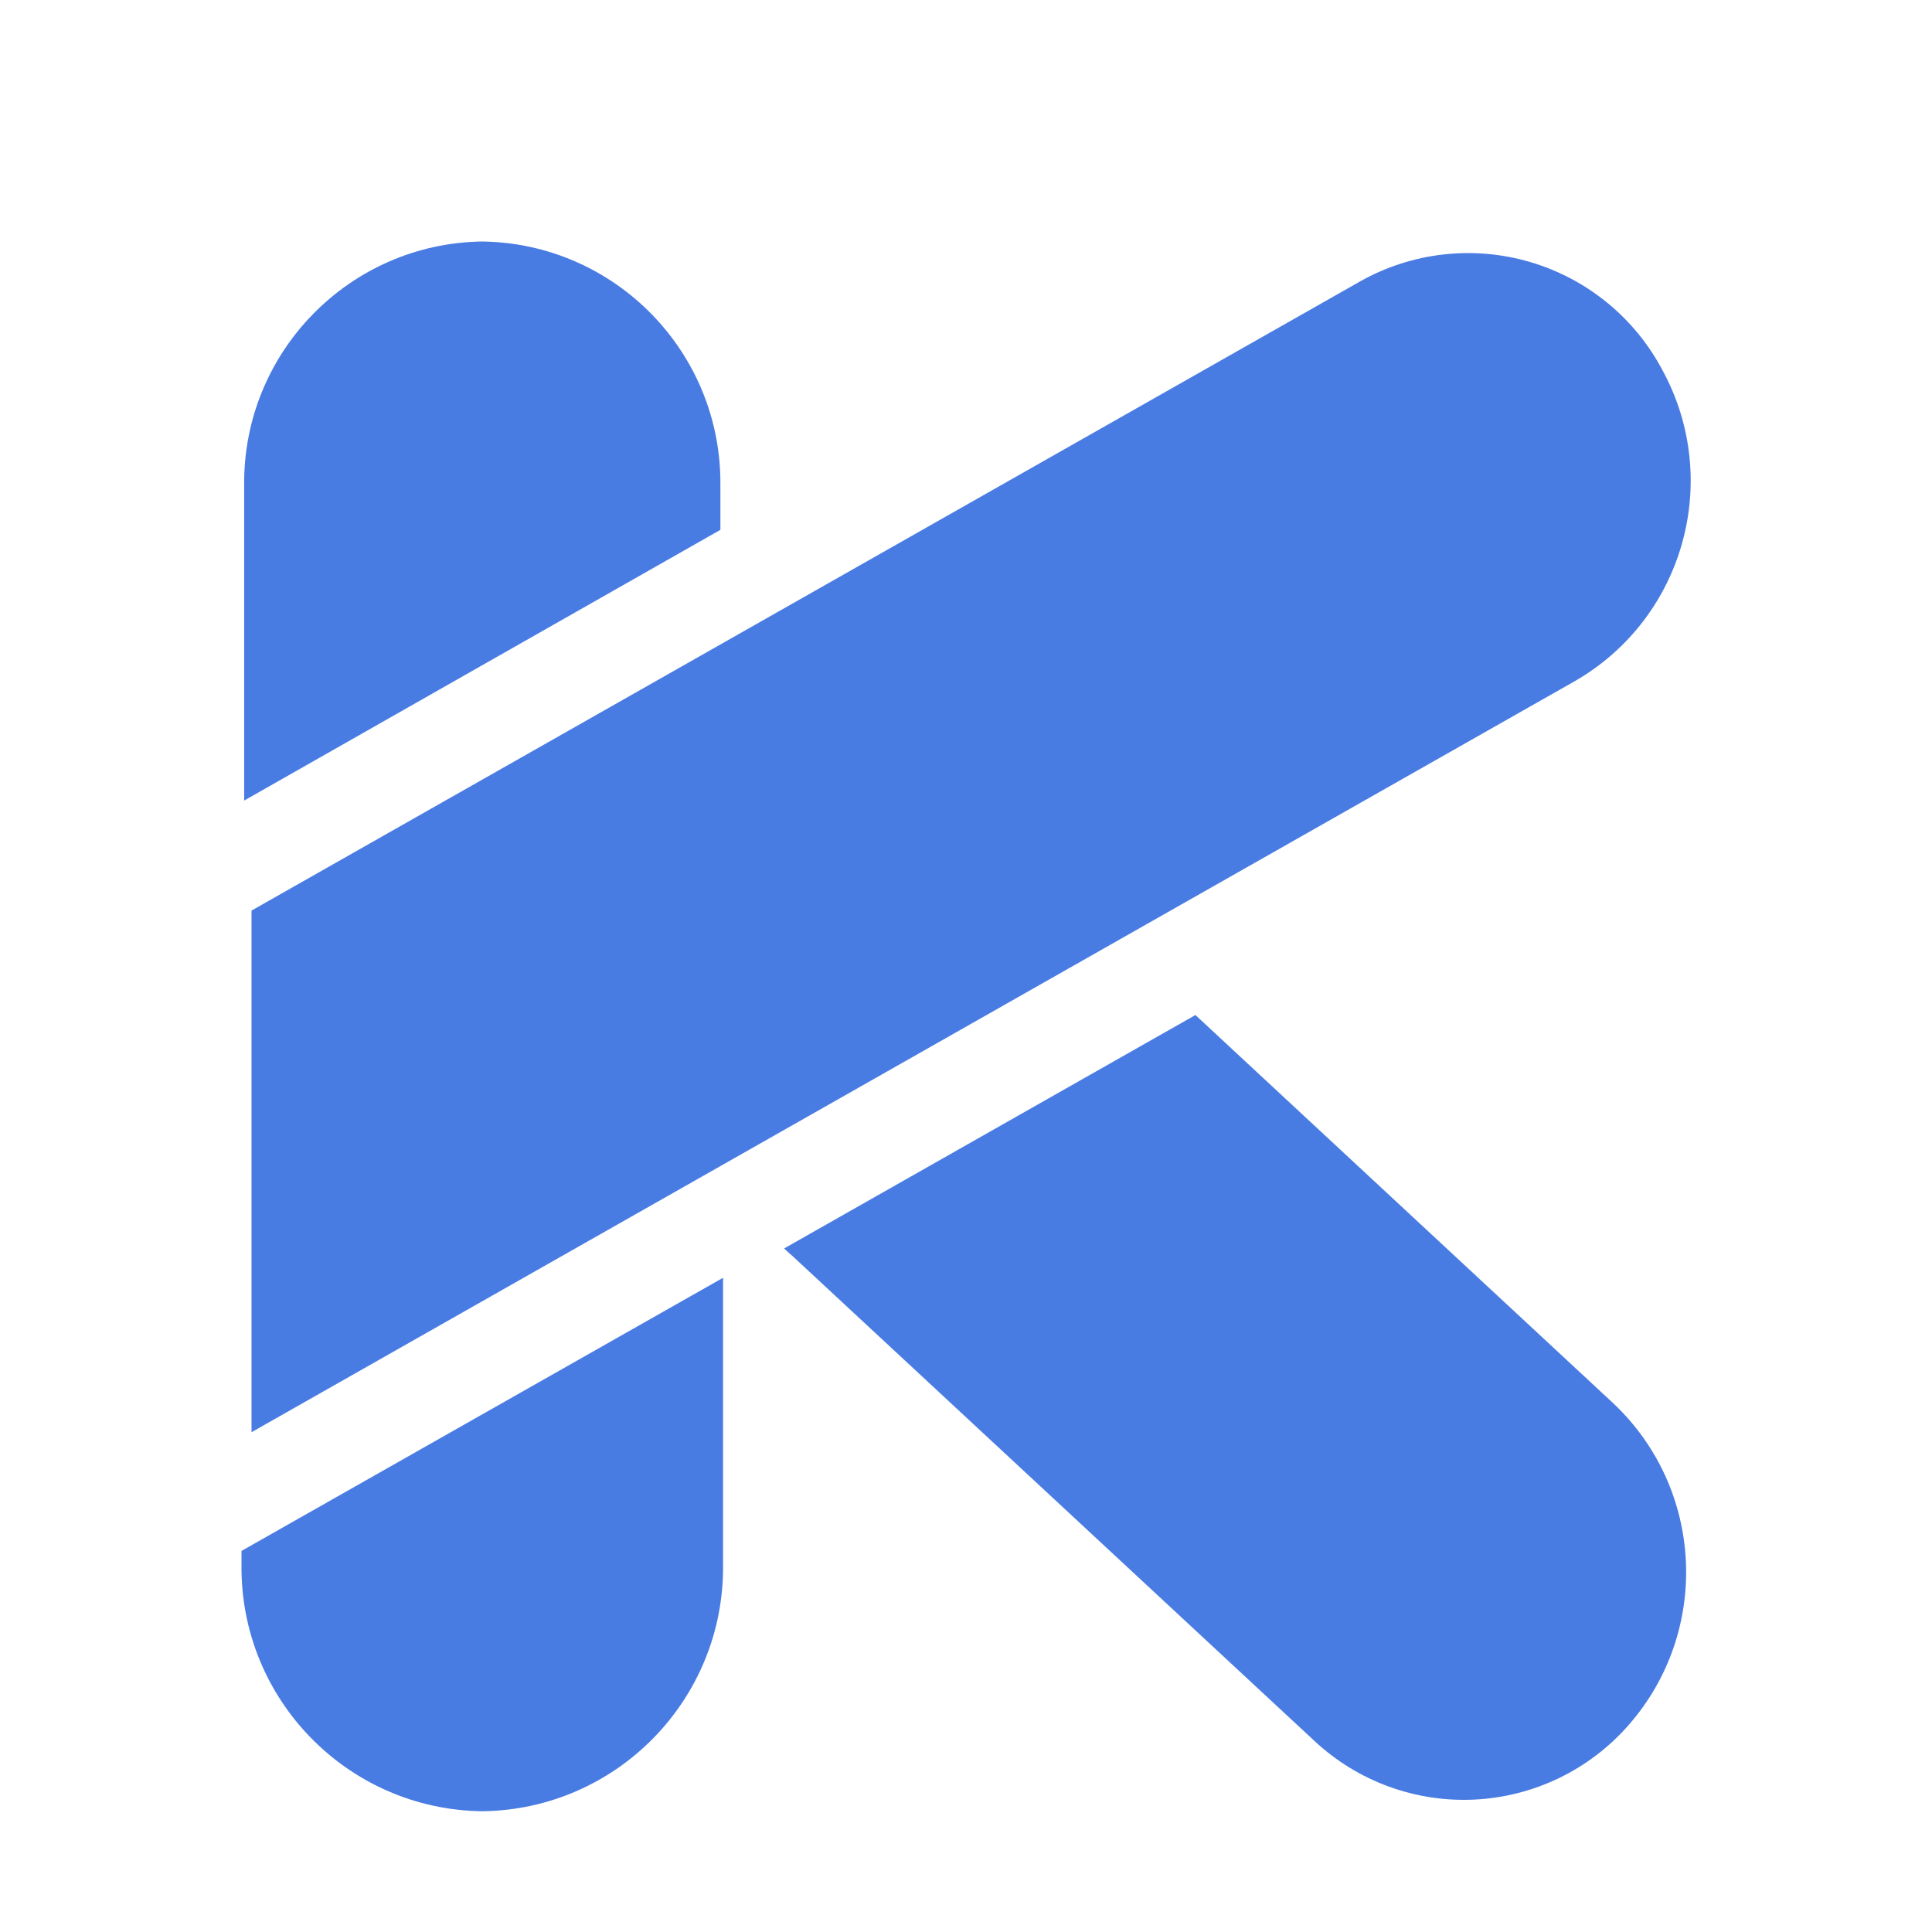
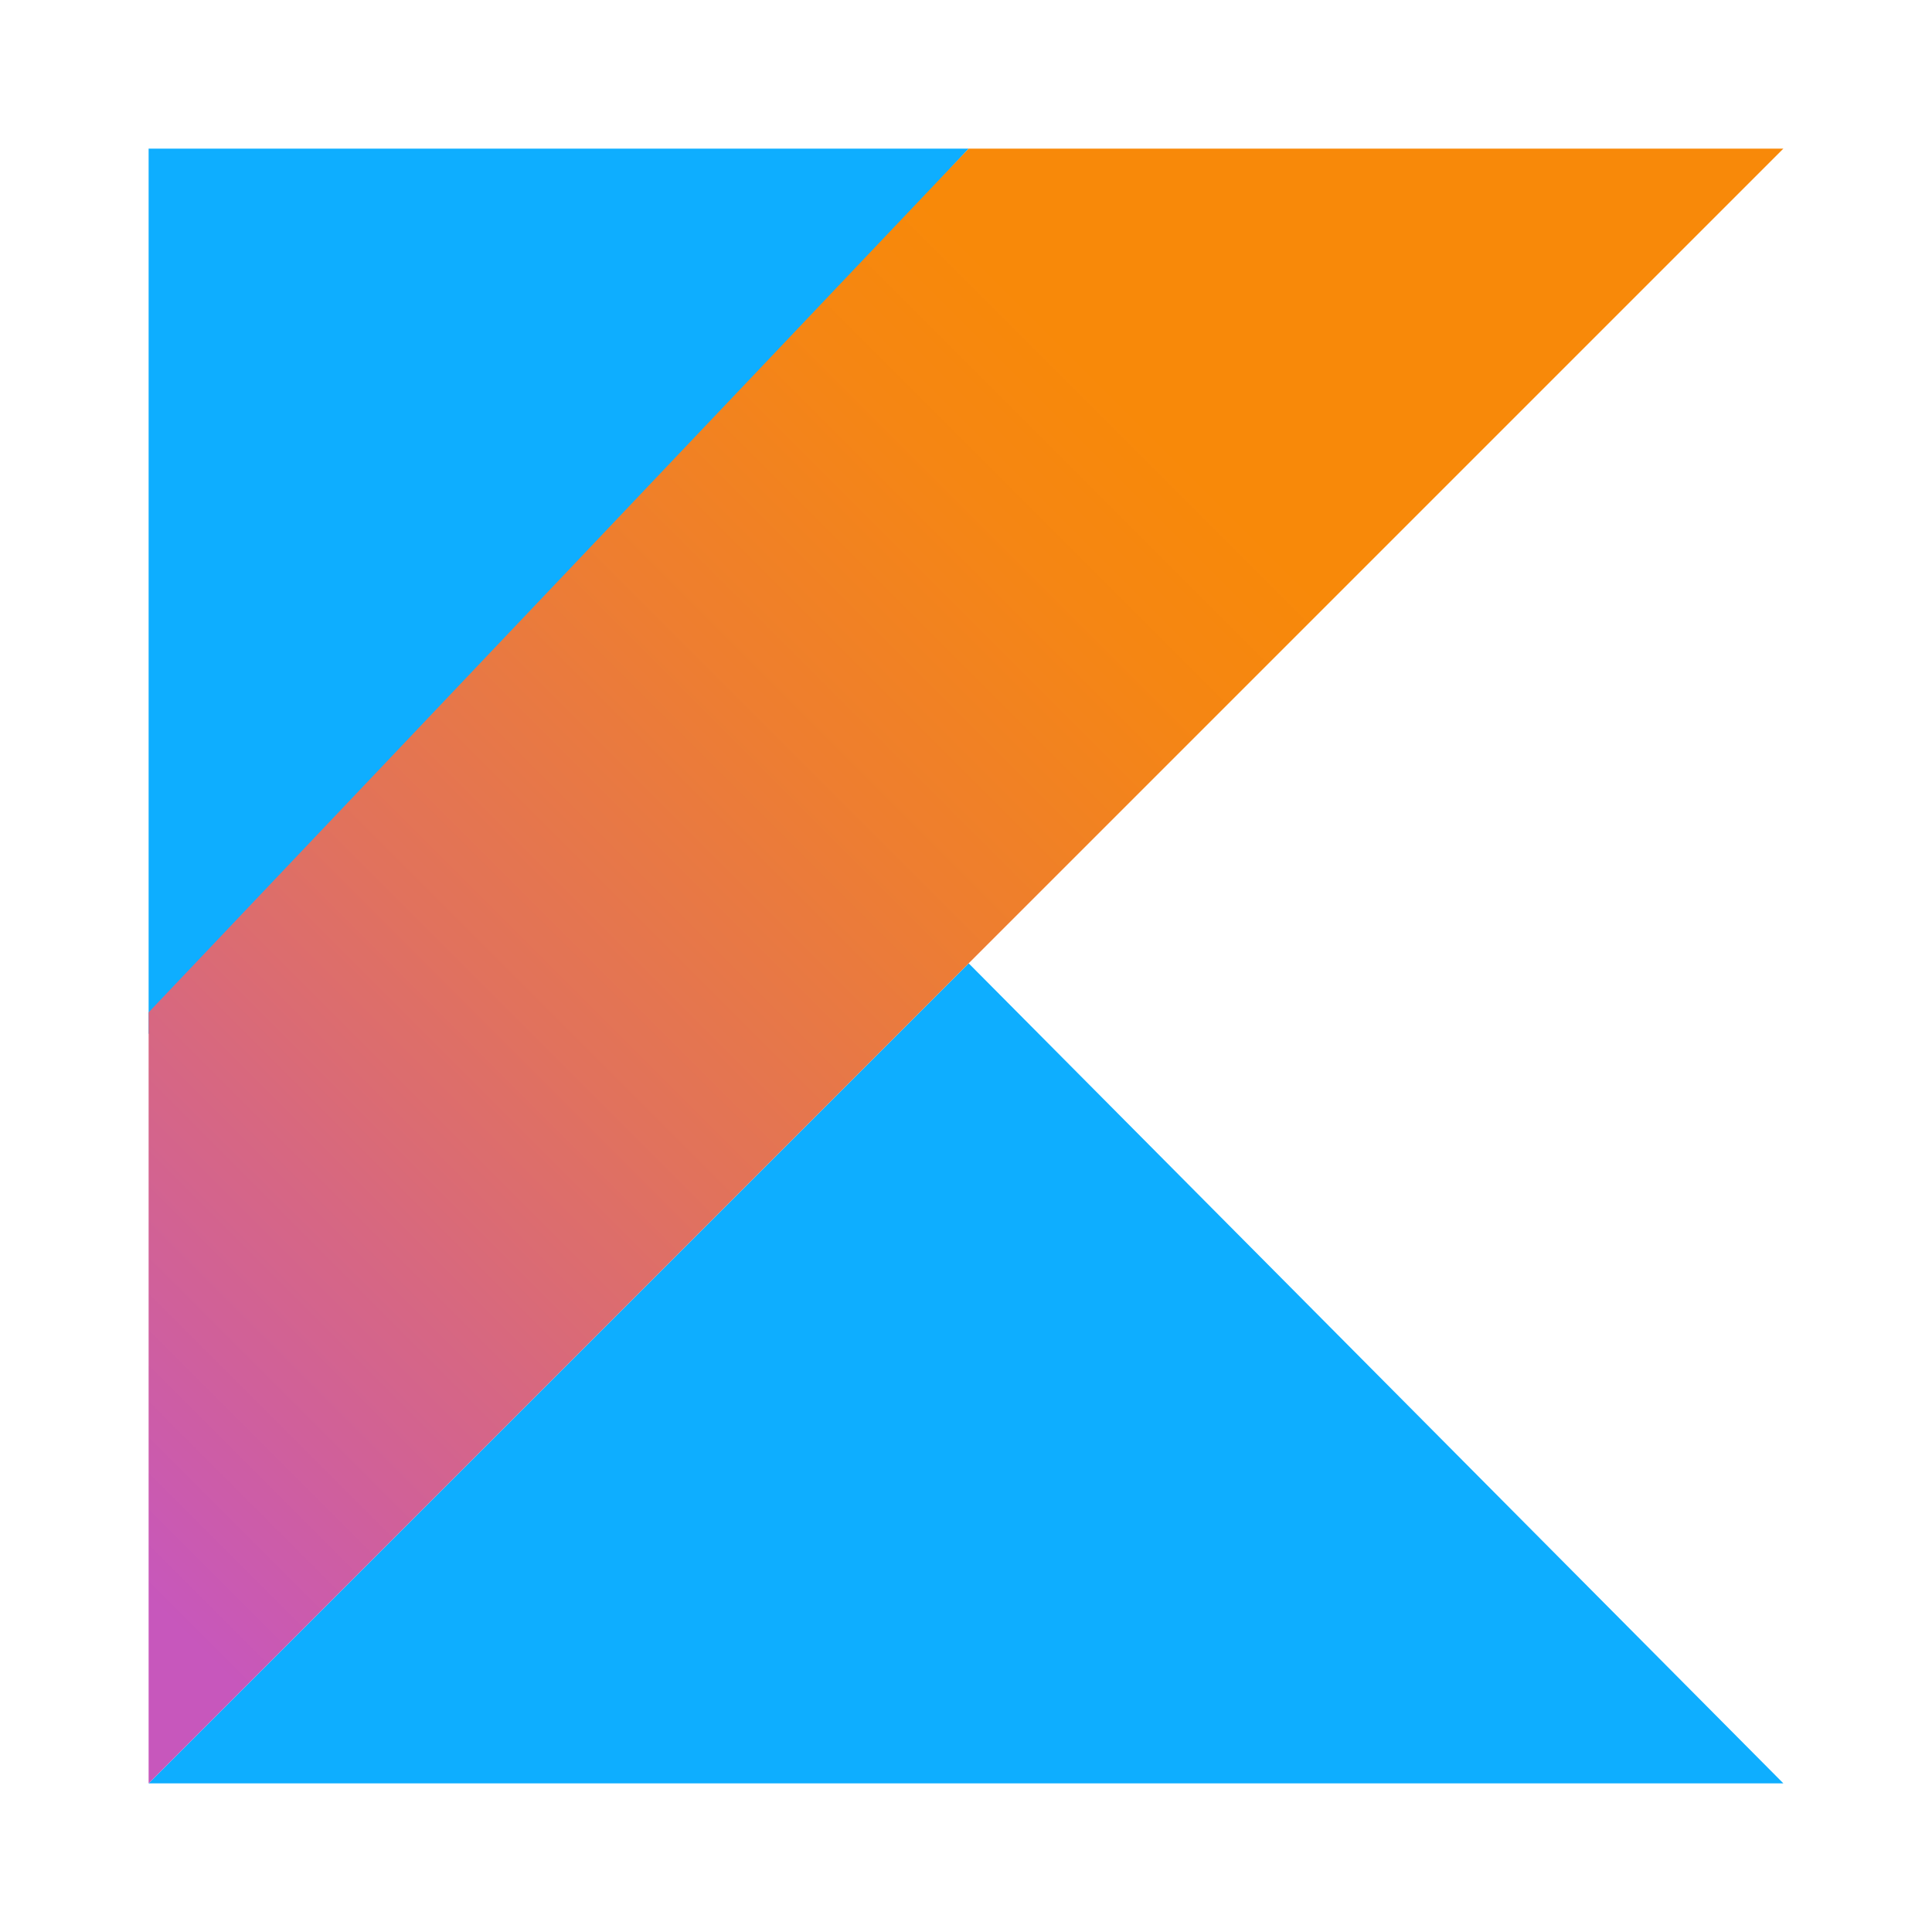
- <svg xmlns="http://www.w3.org/2000/svg" width="24px" height="24px" viewBox="0 -1 16 16">
-   <path id="file_type_kotlin.svg" class="i-color" fill="#497CE3" d="M13.486,13.288a1.813,1.813,0,0,1-2.6.13L6.561,9.4Q6.527,9.372,6.494,9.339L9.9,7.406l3.458,3.213A1.922,1.922,0,0,1,13.486,13.288Zm-7.52-9.9V3.021A2,2,0,0,0,3.994,1,2,2,0,0,0,2.022,3.021V5.63ZM2,11.844v0.113A2.019,2.019,0,0,0,3.994,14a2.019,2.019,0,0,0,1.994-2.043V9.582ZM13.769,2.068a1.821,1.821,0,0,0-2.506-.737l-9.18,5.21v4.32L13.049,4.637A1.914,1.914,0,0,0,13.769,2.068Z" />
+ <svg xmlns="http://www.w3.org/2000/svg" width="24" height="24" viewBox="0 0 13 13">
+   <defs>
+     <linearGradient id="kotlin13-a" x1="-16.836%" x2="76.219%" y1="91.94%" y2="-1.116%">
+       <stop offset="10.75%" stop-color="#C757BC" />
+       <stop offset="21.38%" stop-color="#D0609A" />
+       <stop offset="42.54%" stop-color="#E1725C" />
+       <stop offset="60.48%" stop-color="#EE7E2F" />
+       <stop offset="74.3%" stop-color="#F58613" />
+       <stop offset="82.32%" stop-color="#F88909" />
+     </linearGradient>
+   </defs>
+   <g fill="none" transform="translate(1 1)">
+     <polygon fill="#0EAEFF" points="0 11 5.518 5.482 11 11" />
+     <polygon fill="#0EAEFF" points="0 0 5.518 0 0 5.958" />
+     <path fill="url(#kotlin13-a)" d="M5.518,0 L11,0 L5.518,5.482 L0,11 L0,5.812 L5.518,0 Z" />
+   </g>
</svg>
